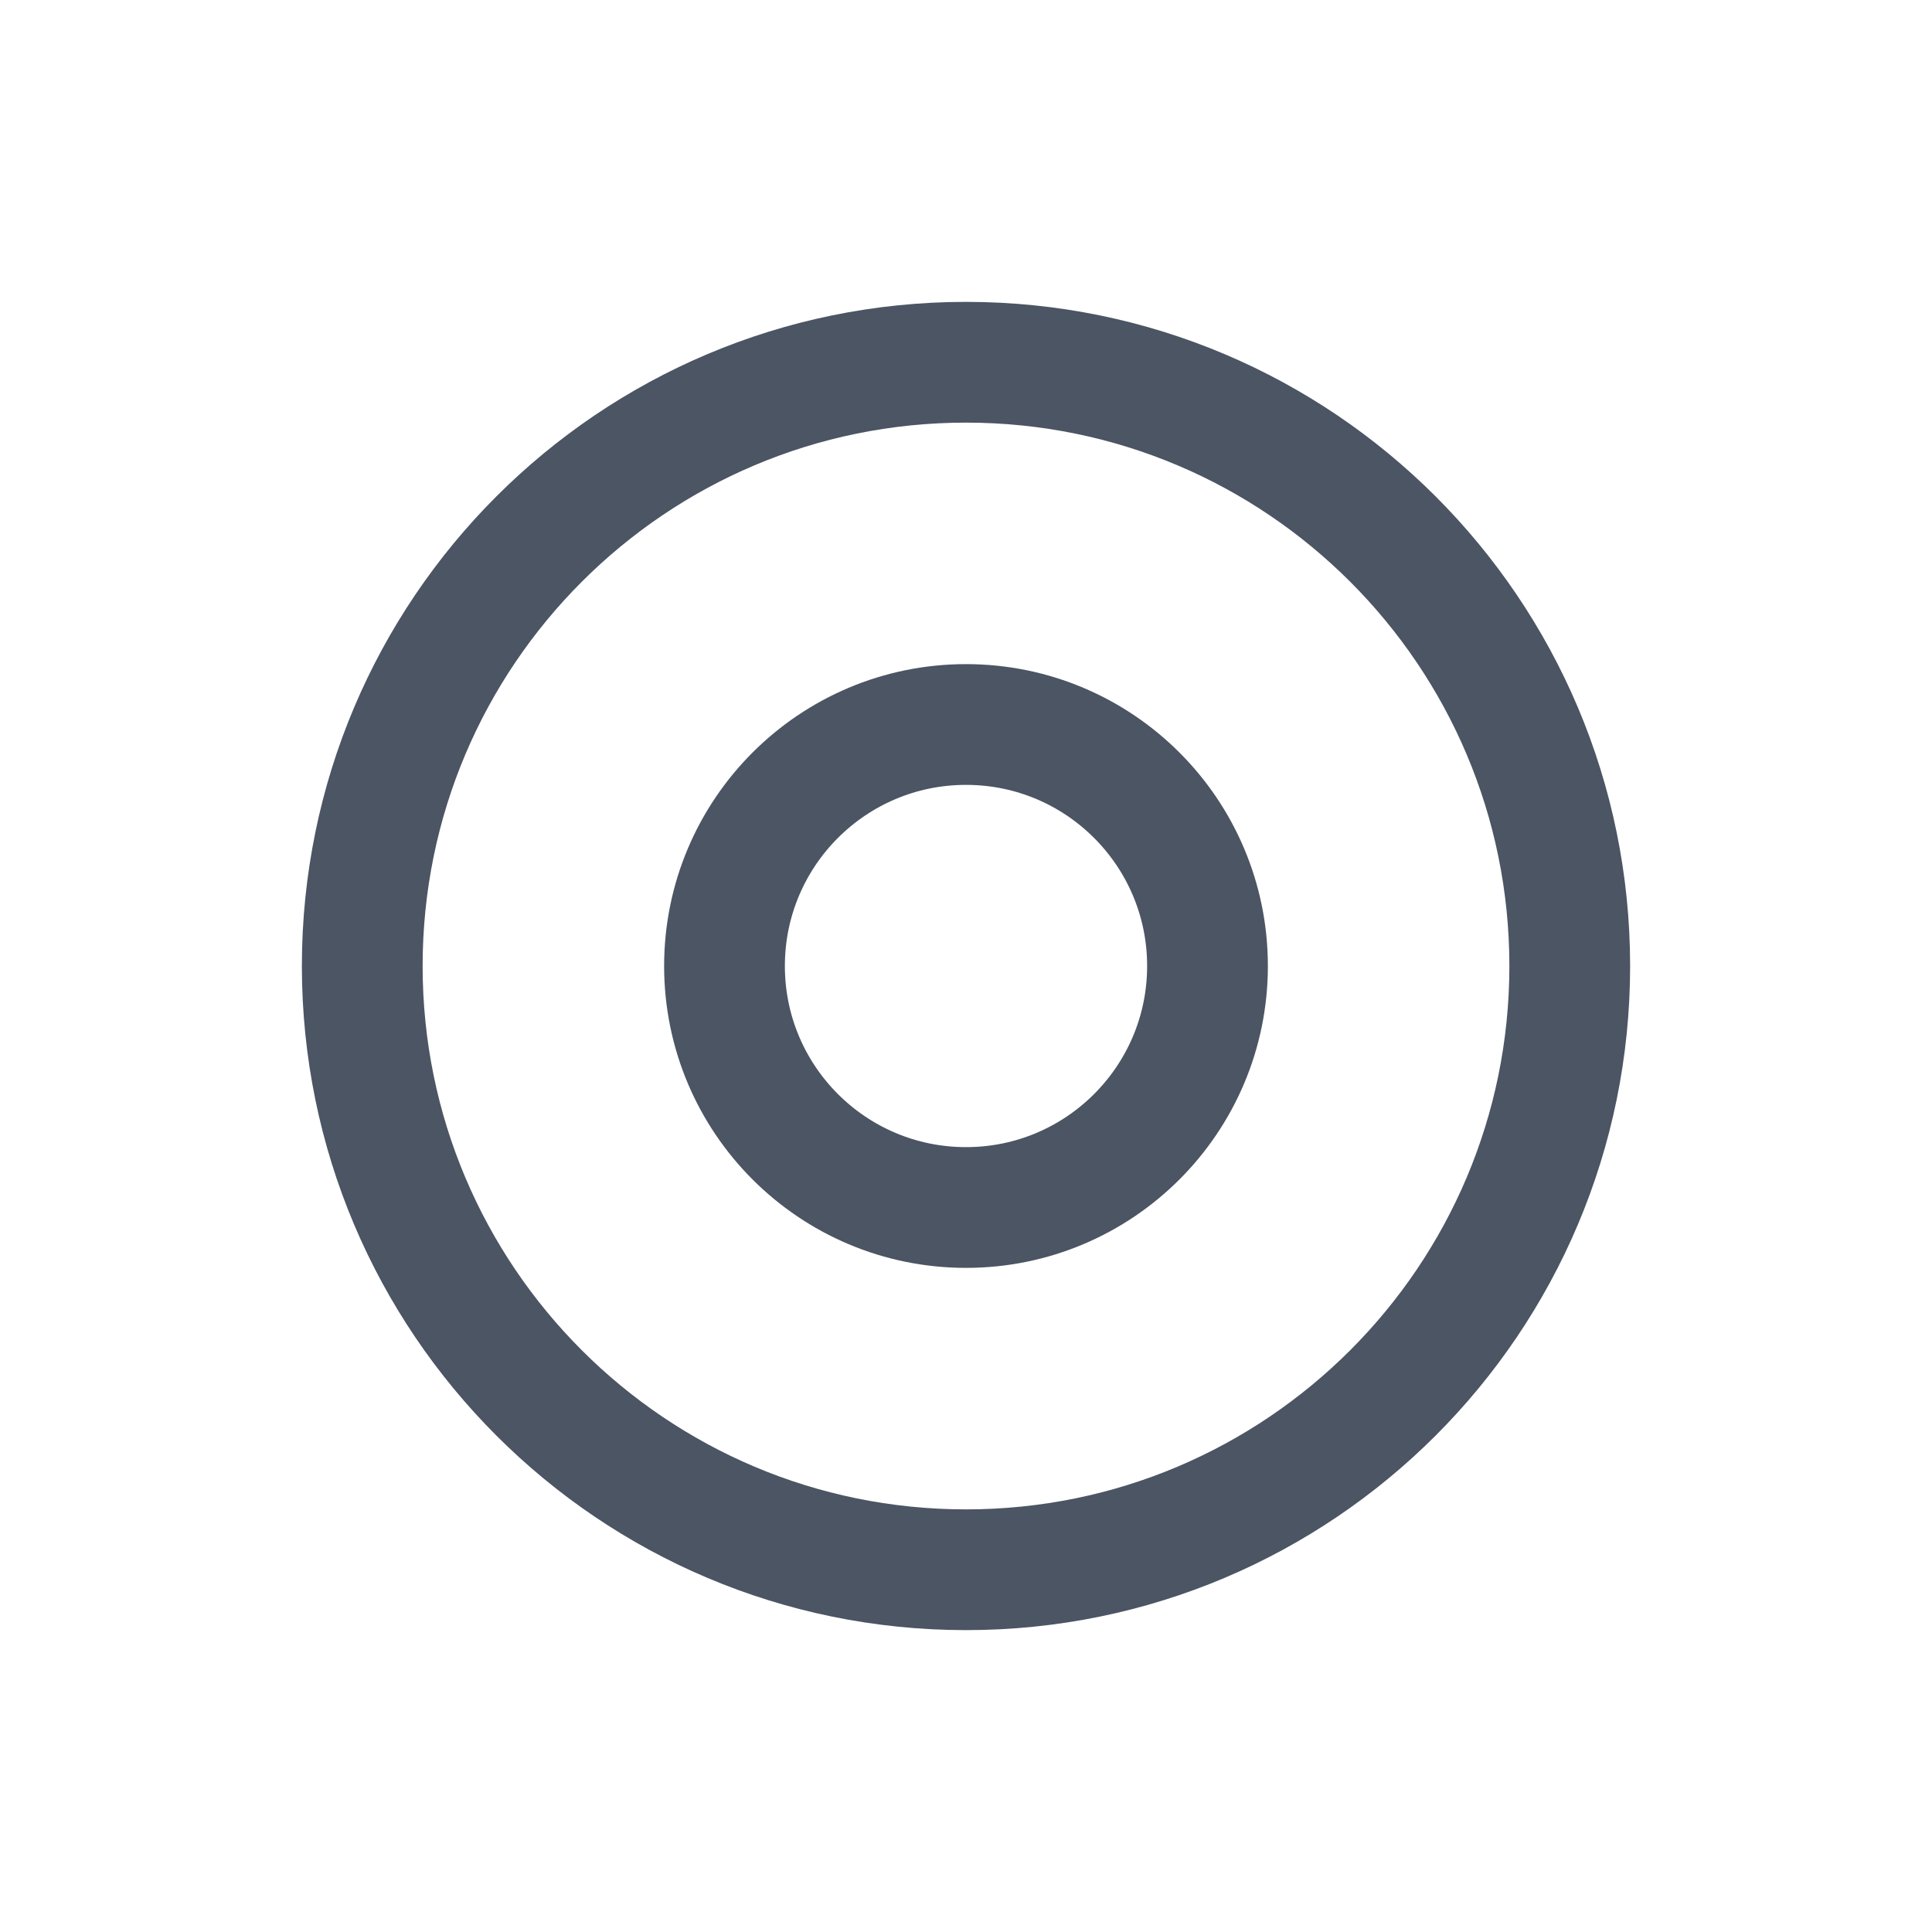
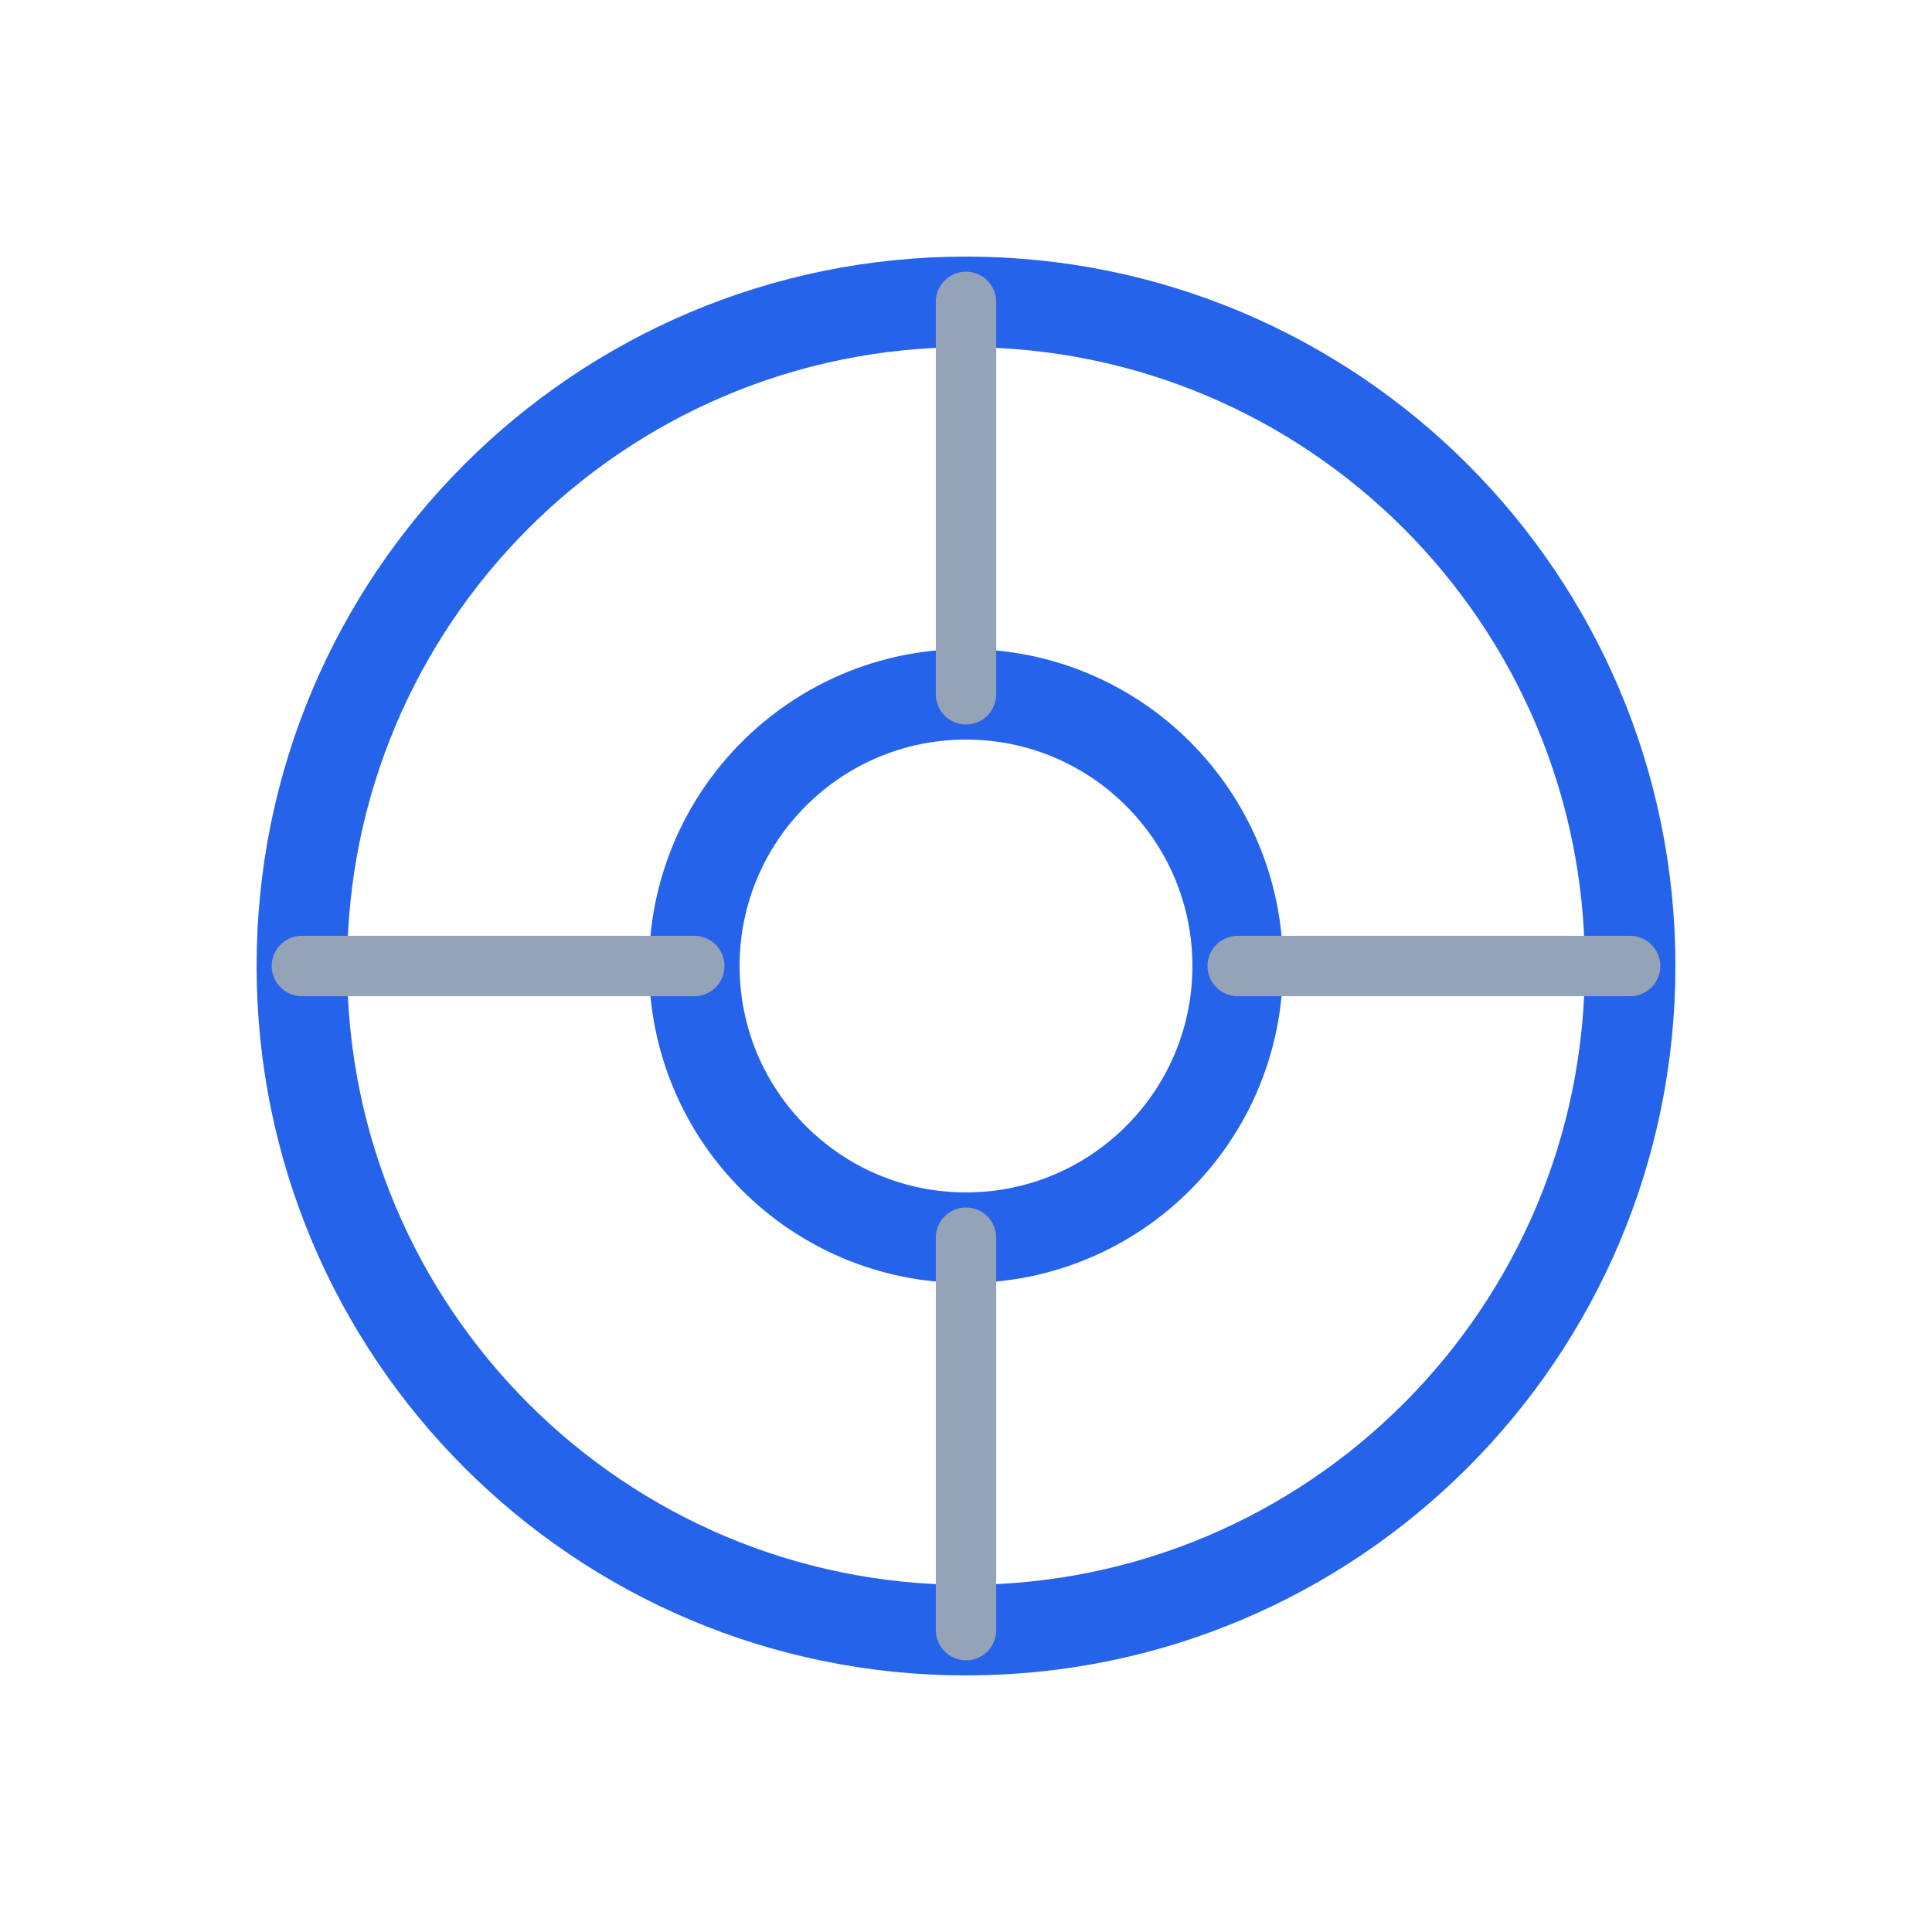
<svg xmlns="http://www.w3.org/2000/svg" width="64" height="64" viewBox="0 0 64 64" fill="none">
-   <circle cx="32" cy="32" r="20" stroke="#4B5563" stroke-width="4" />
-   <circle cx="32" cy="32" r="8" stroke="#4B5563" stroke-width="4" />
+   <circle cx="32" cy="32" r="22" stroke="#2563EB" stroke-width="3" stroke-linecap="round" stroke-linejoin="round" />
+   <circle cx="32" cy="32" r="9" stroke="#2563EB" stroke-width="3" stroke-linecap="round" stroke-linejoin="round" />
+   <path d="M10 32h13M41 32h13" stroke="#94A3B8" stroke-width="2" stroke-linecap="round" stroke-linejoin="round" />
+   <path d="M32 10v13M32 41v13" stroke="#94A3B8" stroke-width="2" stroke-linecap="round" stroke-linejoin="round" />
</svg>
